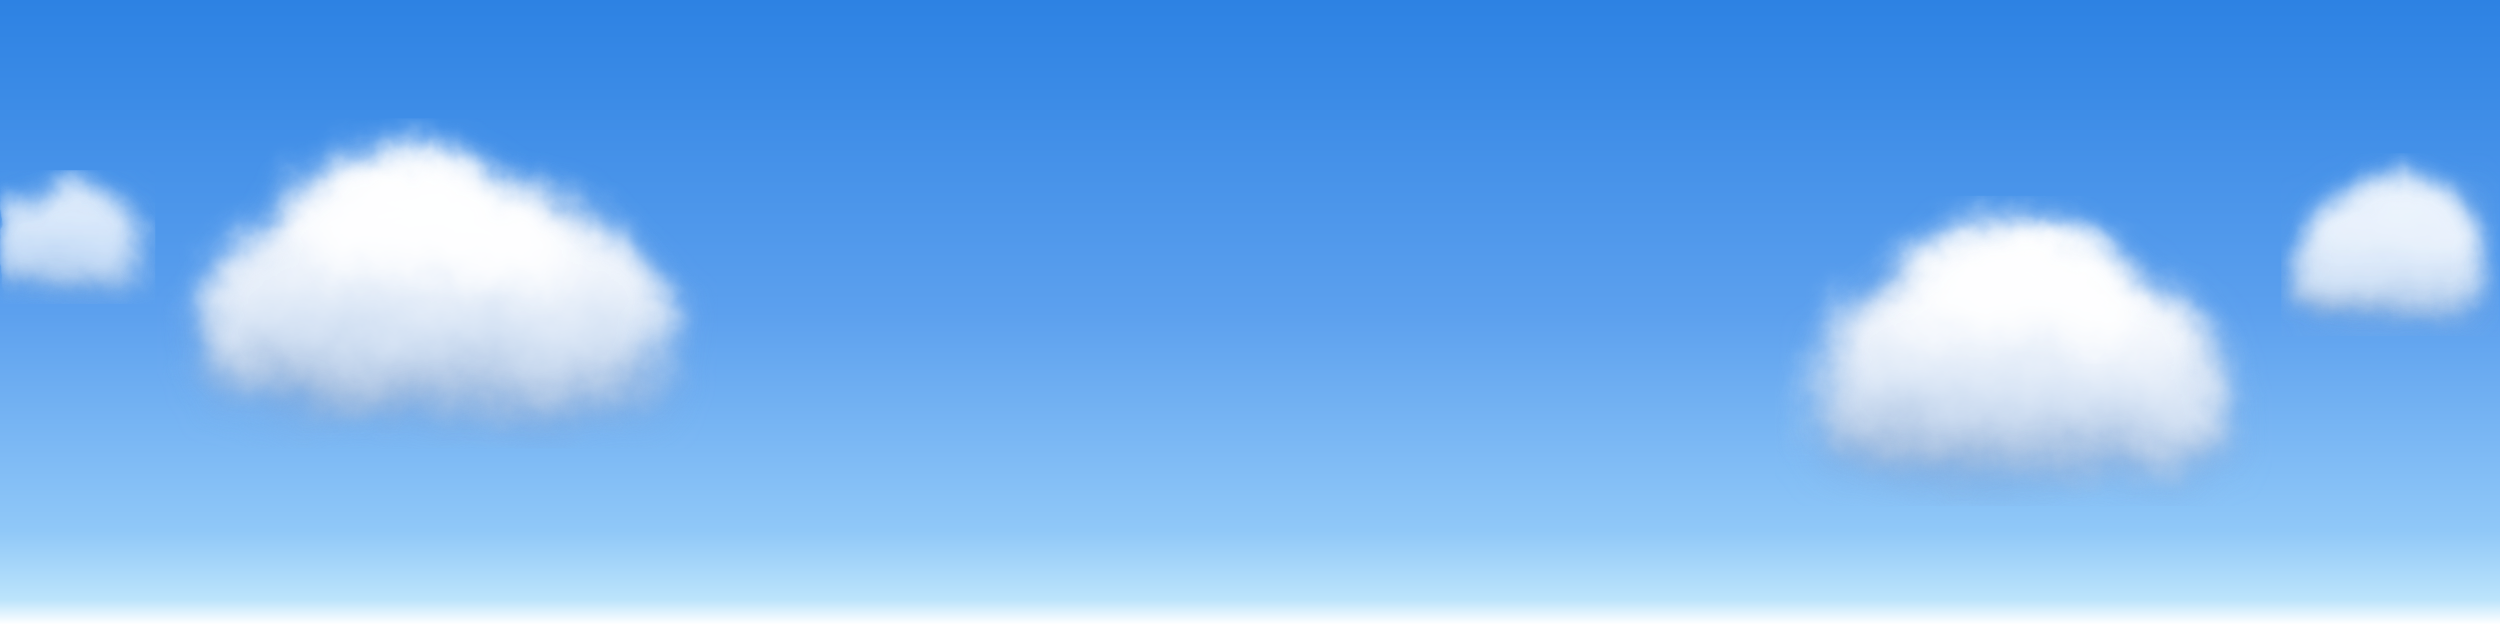
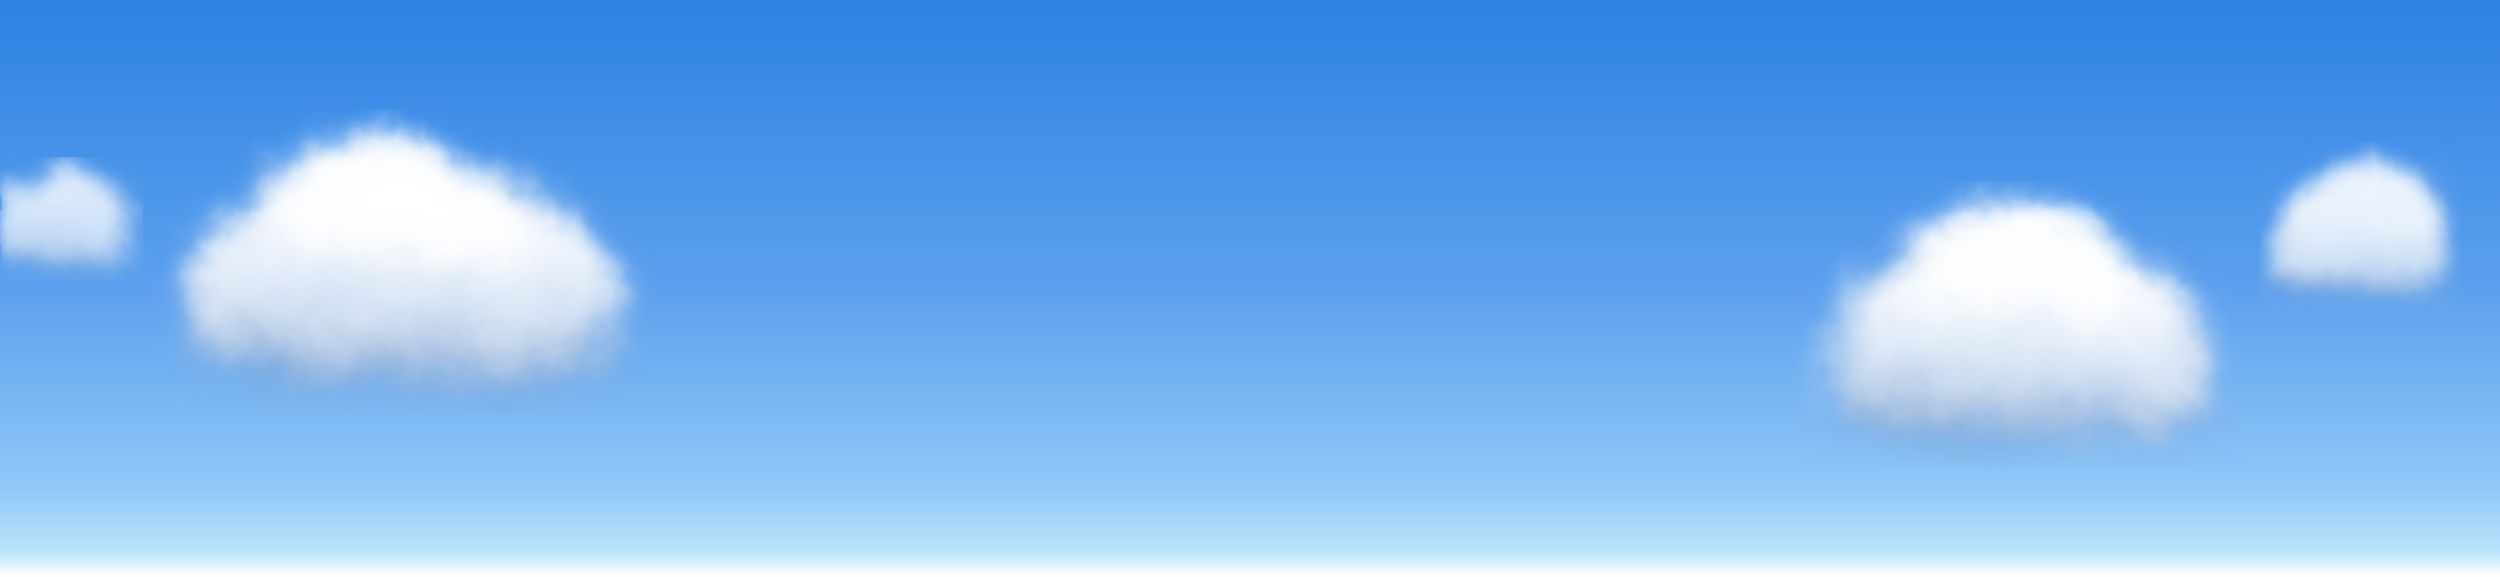
- <svg xmlns="http://www.w3.org/2000/svg" viewBox="0 0 2400 600" preserveAspectRatio="xMidYMid slice">
+ <svg xmlns="http://www.w3.org/2000/svg" viewBox="0 0 2600 600" preserveAspectRatio="xMidYMid slice">
  <defs>
    <linearGradient id="skyGrad" x1="0" y1="0" x2="0" y2="1">
      <stop offset="0%" stop-color="#2d82e3" />
      <stop offset="50%" stop-color="#5ca0ee" />
      <stop offset="85%" stop-color="#90c8f8" />
      <stop offset="96%" stop-color="#bce4fb" />
      <stop offset="100%" stop-color="#ffffff" />
    </linearGradient>
    <linearGradient id="cloudVolumeGrad" x1="0.2" y1="0" x2="0.1" y2="1">
      <stop offset="0%" stop-color="#ffffff" />
      <stop offset="40%" stop-color="#f5f8fd" />
      <stop offset="72%" stop-color="#d4e2f4" />
      <stop offset="92%" stop-color="#adc4e2" />
      <stop offset="100%" stop-color="#9bb3d3" />
    </linearGradient>
    <linearGradient id="cloudBaseFade" x1="0" y1="0" x2="0" y2="1">
      <stop offset="0%" stop-color="#ffffff" stop-opacity="1" />
      <stop offset="68%" stop-color="#ffffff" stop-opacity="1" />
      <stop offset="88%" stop-color="#ffffff" stop-opacity="0.85" />
      <stop offset="96%" stop-color="#ffffff" stop-opacity="0.35" />
      <stop offset="100%" stop-color="#ffffff" stop-opacity="0" />
    </linearGradient>
    <mask id="smoothBaseMask">
-       <rect width="2400" height="600" fill="url(#cloudBaseFade)" />
+       <rect width="2600" height="600" fill="url(#cloudBaseFade)" />
    </mask>
    <filter id="cohesiveBillows" x="-30%" y="-30%" width="160%" height="160%" color-interpolation-filters="sRGB">
      <feGaussianBlur in="SourceGraphic" stdDeviation="16" result="cohesiveShape" />
      <feTurbulence type="fractalNoise" baseFrequency="0.016" numOctaves="5" seed="44" result="fineNoise" />
      <feDisplacementMap in="cohesiveShape" in2="fineNoise" scale="36" xChannelSelector="R" yChannelSelector="G" result="displaced" />
      <feGaussianBlur in="displaced" stdDeviation="1.2" />
    </filter>
    <filter id="softUnderbelly" x="-30%" y="-30%" width="160%" height="160%" color-interpolation-filters="sRGB">
      <feGaussianBlur in="SourceGraphic" stdDeviation="22" result="blur" />
      <feTurbulence type="fractalNoise" baseFrequency="0.012" numOctaves="3" seed="12" result="noise" />
      <feDisplacementMap in="blur" in2="noise" scale="32" xChannelSelector="R" yChannelSelector="G" />
    </filter>
    <filter id="distantBillows" x="-30%" y="-30%" width="160%" height="160%" color-interpolation-filters="sRGB">
      <feGaussianBlur in="SourceGraphic" stdDeviation="10" result="base" />
      <feTurbulence type="fractalNoise" baseFrequency="0.024" numOctaves="4" seed="29" result="noise" />
      <feDisplacementMap in="base" in2="noise" scale="20" xChannelSelector="R" yChannelSelector="G" />
      <feGaussianBlur stdDeviation="1" />
    </filter>
    <path id="cloud-1-path" d="       M 190,370       C 150,370 120,340 145,300       C 130,270 160,230 200,225       C 220,180 270,140 330,140       C 370,140 405,160 425,185       C 460,175 510,195 525,235       C 570,250 595,295 570,340       C 580,365 555,385 520,380       C 460,390 400,385 340,385       C 280,385 230,385 190,370 Z     " />
    <path id="cloud-2-path" d="       M 740,370       C 700,360 680,325 705,290       C 695,255 725,220 765,210       C 790,165 845,140 900,150       C 945,150 985,180 1005,210       C 1045,215 1080,245 1075,290       C 1105,325 1085,365 1045,375       C 980,380 910,380 850,380       C 800,380 765,380 740,370 Z     " />
    <path id="cloud-3-path" d="       M 30,470       C 5,460 5,430 25,410       C 20,385 45,360 75,360       C 95,335 130,335 150,355       C 175,360 195,385 185,415       C 200,440 185,470 155,470 Z     " />
    <path id="cloud-4-path" d="       M 530,510       C 505,505 500,480 520,465       C 520,445 545,430 565,435       C 580,415 615,415 630,430       C 655,435 670,455 660,480       C 670,500 655,515 635,515 Z     " />
  </defs>
-   <rect width="2400" height="600" fill="url(#skyGrad)" />
+   <rect width="2600" height="600" fill="url(#skyGrad)" />
  <g mask="url(#smoothBaseMask)" opacity="0.85" transform="translate(-530, -240)">
    <use href="#cloud-4-path" fill="#8cb2df" transform="translate(0, 6)" filter="url(#softUnderbelly)" opacity="0.55" />
    <use href="#cloud-4-path" fill="url(#cloudVolumeGrad)" filter="url(#distantBillows)" />
    <use href="#cloud-4-path" fill="#ffffff" filter="url(#distantBillows)" opacity="0.35" transform="scale(0.96) translate(18, 12)" />
  </g>
  <g mask="url(#smoothBaseMask)" transform="translate(60, 0)">
    <use href="#cloud-1-path" fill="#82a9db" transform="translate(4, 18)" filter="url(#softUnderbelly)" opacity="0.75" />
    <use href="#cloud-1-path" fill="url(#cloudVolumeGrad)" filter="url(#cohesiveBillows)" />
    <path d="M 230,235 C 270,160 360,150 410,175 C 455,195 490,225 470,270 C 420,275 350,240 280,260 Z" fill="#ffffff" filter="url(#cohesiveBillows)" opacity="0.9" />
  </g>
-   <g mask="url(#smoothBaseMask)" transform="translate(1050, 65)">
+   <g mask="url(#smoothBaseMask)" transform="translate(1210, 65)">
    <use href="#cloud-2-path" fill="#7fa6d8" transform="translate(2, 16)" filter="url(#softUnderbelly)" opacity="0.7" />
    <use href="#cloud-2-path" fill="url(#cloudVolumeGrad)" filter="url(#cohesiveBillows)" />
    <path d="M 770,220 C 820,165 890,165 935,175 C 980,185 1015,225 995,255 C 950,265 880,240 825,250 Z" fill="#ffffff" filter="url(#cohesiveBillows)" opacity="0.85" />
  </g>
-   <g mask="url(#smoothBaseMask)" opacity="0.9" transform="translate(2190, -170)">
+   <g mask="url(#smoothBaseMask)" opacity="0.9" transform="translate(2350, -170)">
    <use href="#cloud-3-path" fill="#88aedc" transform="translate(0, 8)" filter="url(#softUnderbelly)" opacity="0.6" />
    <use href="#cloud-3-path" fill="url(#cloudVolumeGrad)" filter="url(#distantBillows)" />
    <use href="#cloud-3-path" fill="#ffffff" filter="url(#distantBillows)" opacity="0.4" transform="scale(0.96) translate(5, 5)" />
  </g>
</svg>
